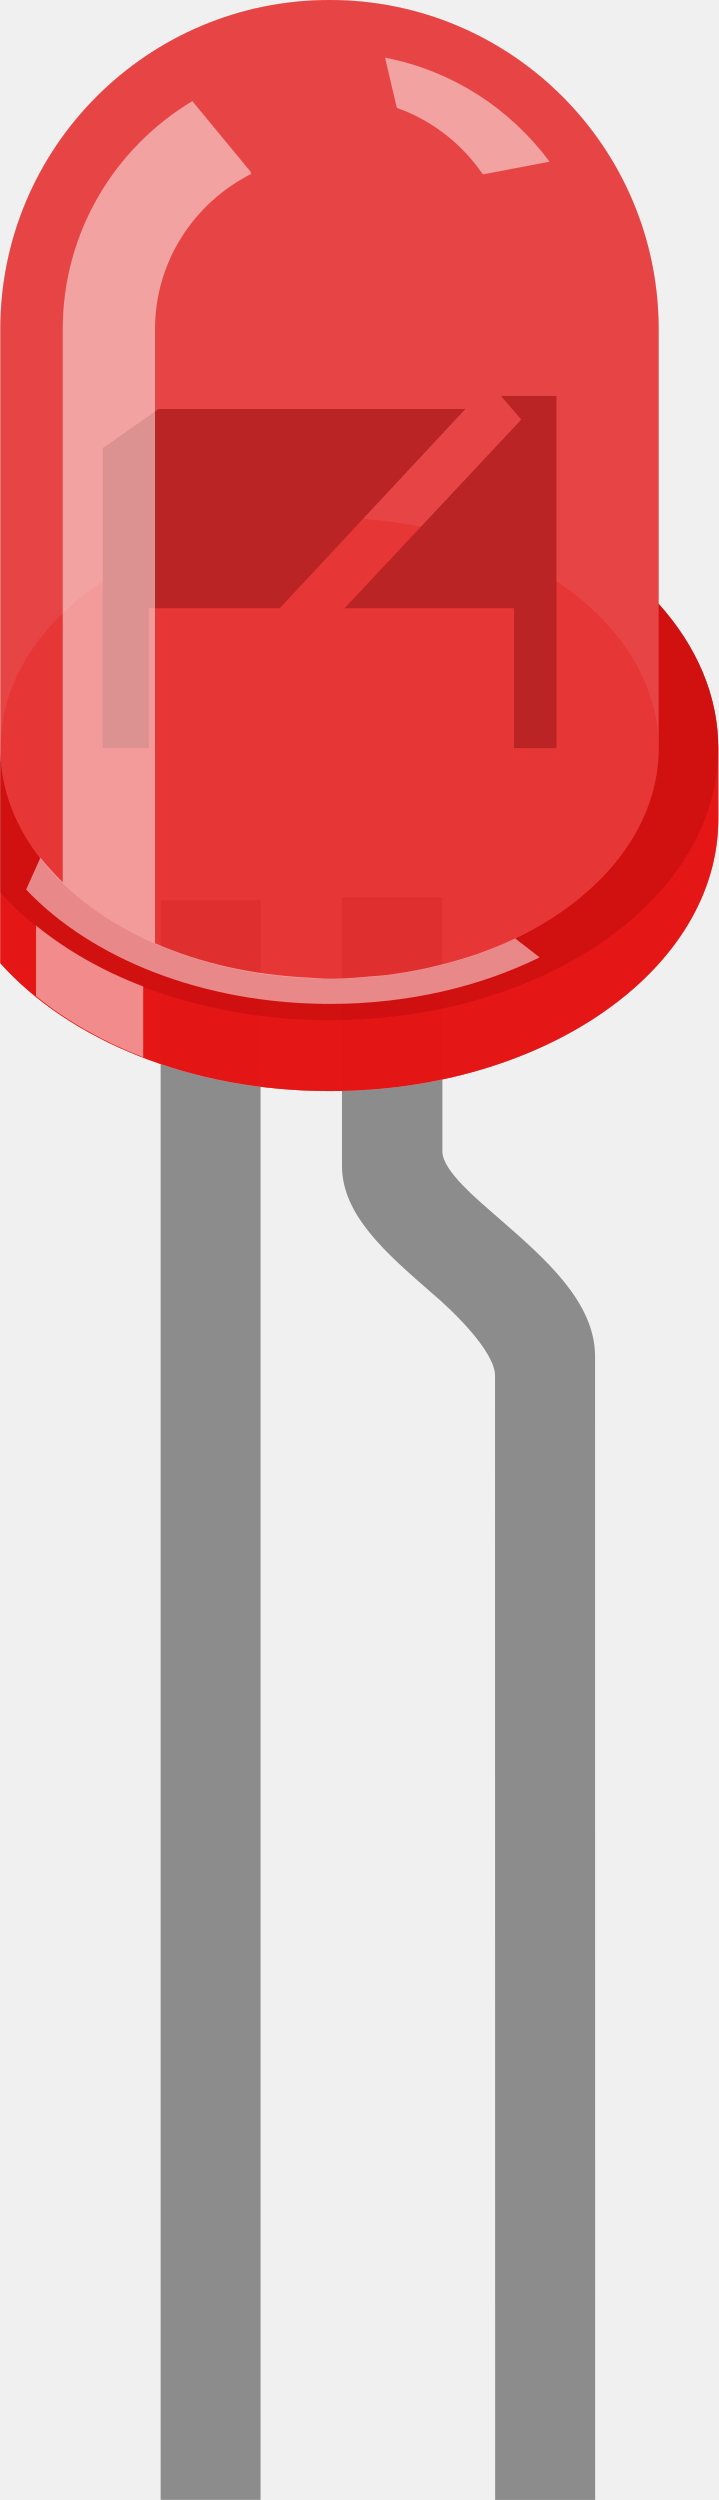
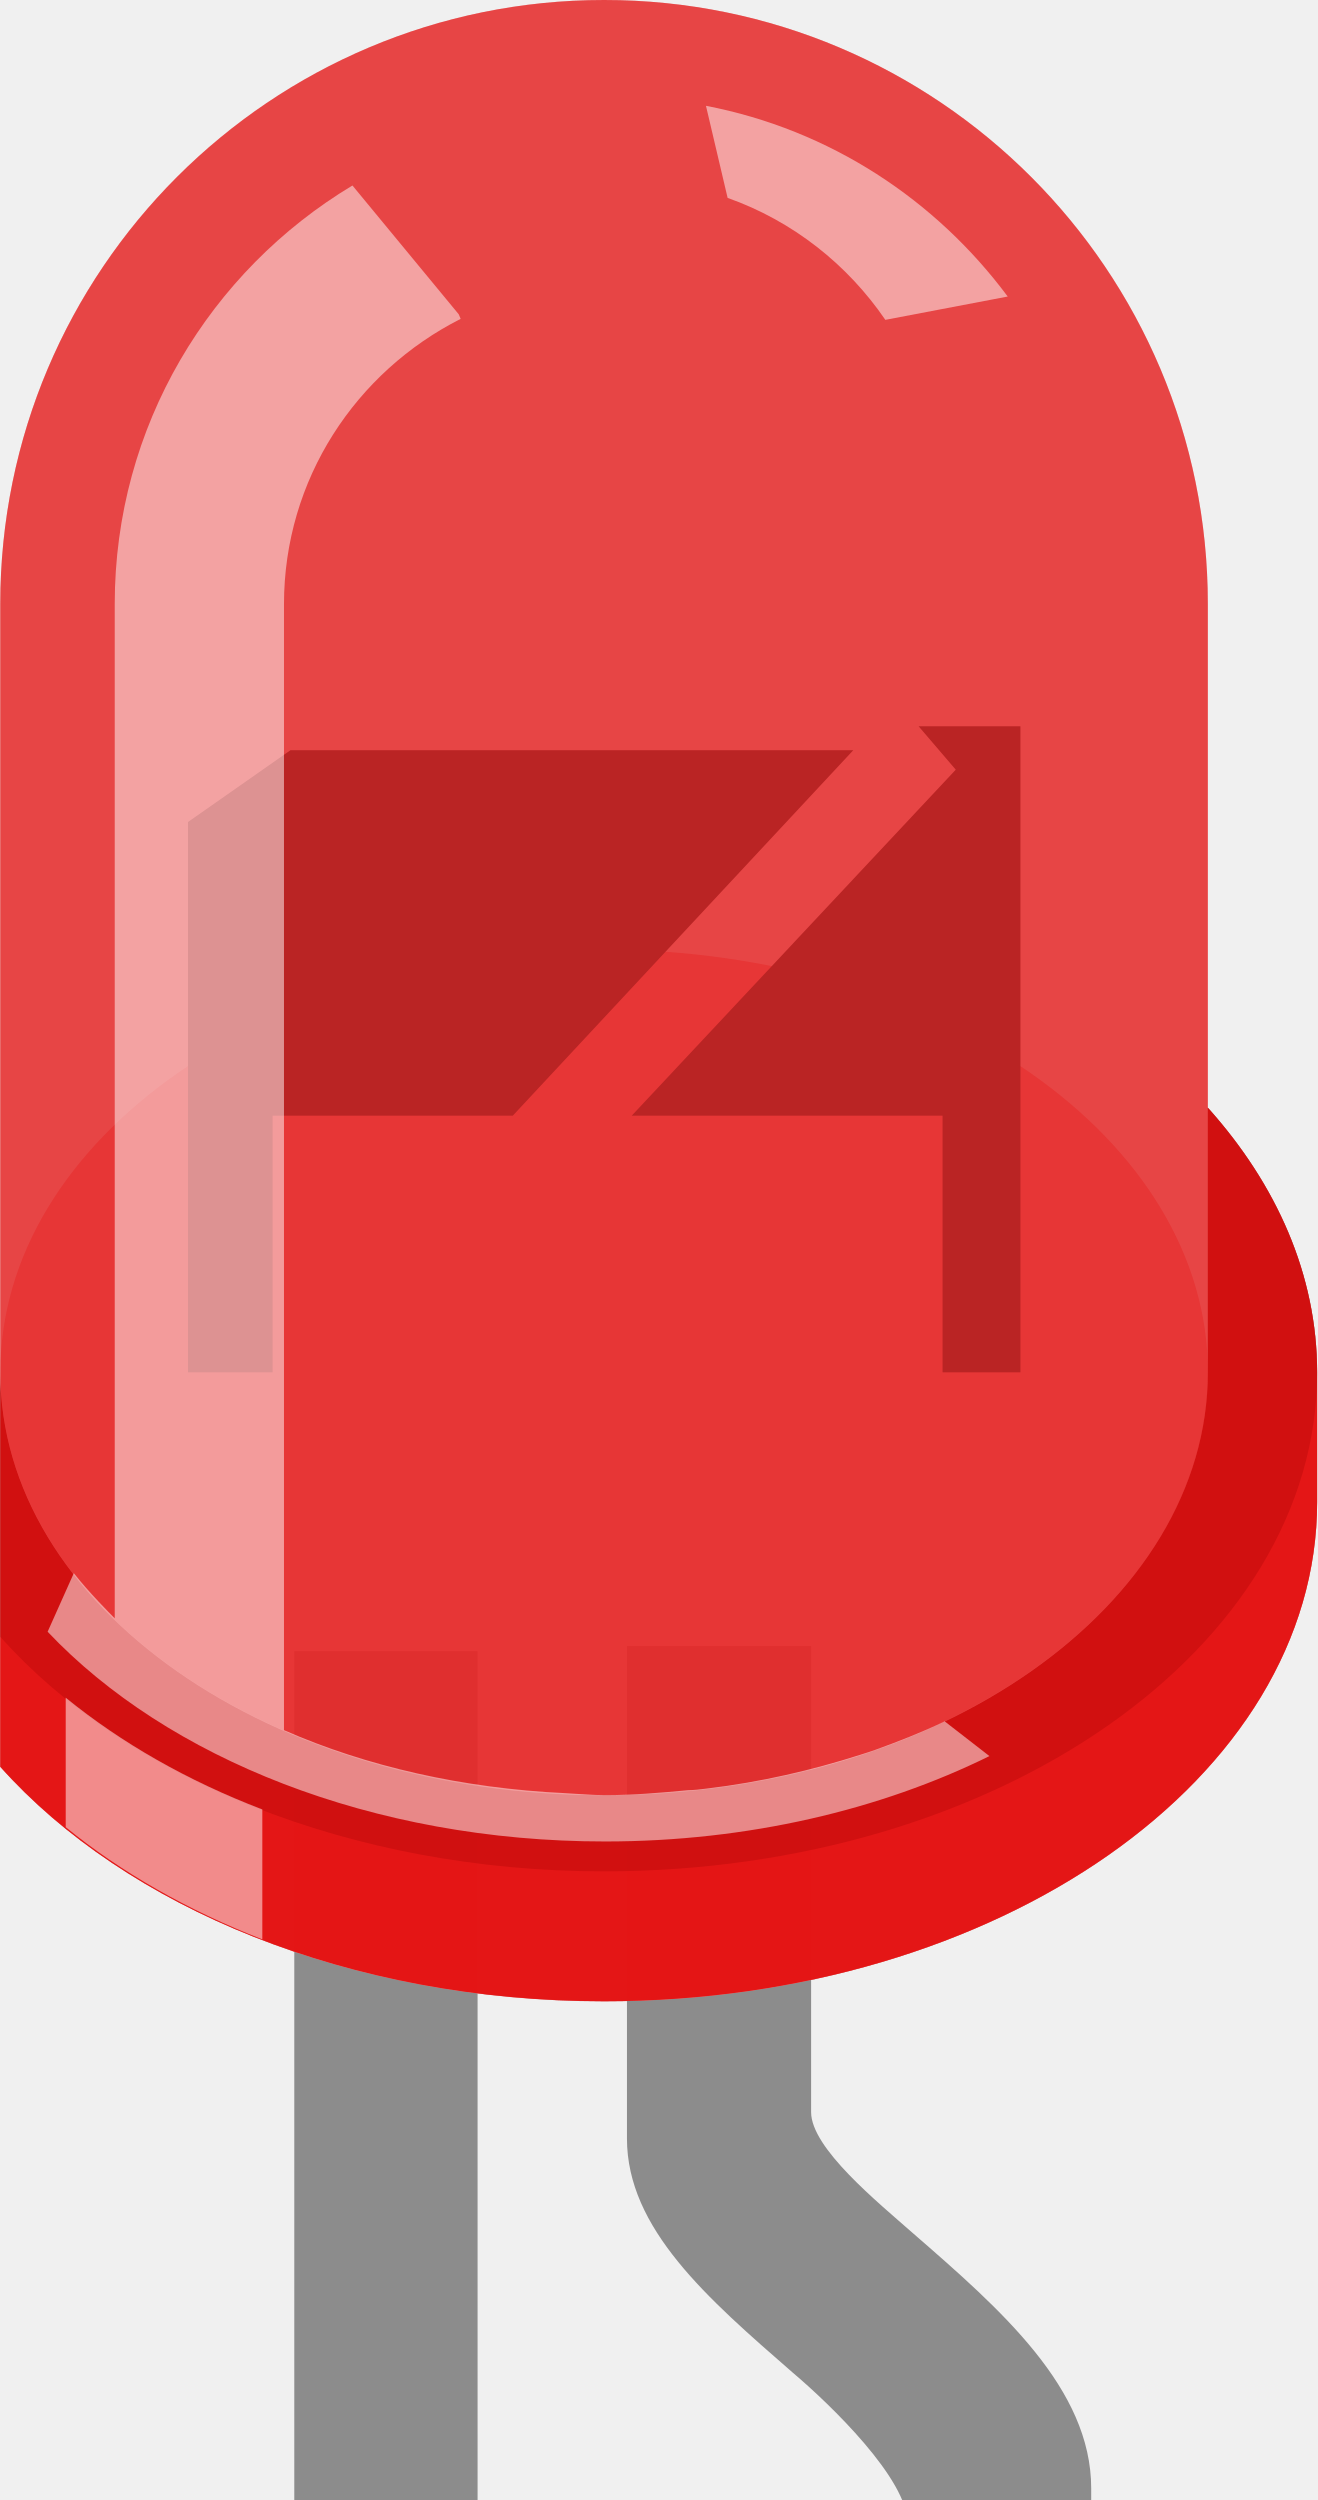
- <svg xmlns="http://www.w3.org/2000/svg" version="1.1" id="Layer_1" x="0px" y="0px" width="0.215in" height="0.748in" viewBox="0 0 21.467 74.754" xml:space="preserve">
+ <svg xmlns="http://www.w3.org/2000/svg" version="1.1" id="Layer_1" x="0px" y="0px" width="0.215in" height="0.408in" viewBox="0 0 21.467 40.754" xml:space="preserve">
  <rect id="connector0pin" x="4.793" y="65.307" fill="none" width="2.989" height="9.442" />
  <rect id="connector1pin" x="14.793" y="65.307" fill="none" width="2.992" height="9.442" />
  <rect id="connector0terminal" x="4.793" y="74.192" fill="none" width="2.989" height="0.562" />
  <rect id="connector1terminal" x="14.794" y="74.192" fill="none" width="2.991" height="0.562" />
  <g id="breadboard">
    <rect x="4.793" y="26.916" fill="#8C8C8C" width="2.988" height="47.834" />
    <path fill="#8C8C8C" d="M17.784,40.565c0-1.63-1.479-2.92-2.9-4.155c-0.578-0.51-1.666-1.391-1.666-1.979v-7.598h-3.002v8.028   c0,1.47,1.316,2.609,2.703,3.817c0.617,0.522,1.873,1.736,1.873,2.458c0,0.29,0.004,33.617,0.004,33.617h2.99L17.784,40.565z" />
    <g id="g12">
      <path id="path14" opacity="0.3" fill="#E60000" d="M19.685,18.057V9.845    C19.685,4.41,15.285,0,9.844,0C4.41,0,0,4.402,0,9.845v18.957c2.047,2.293,5.69,3.823,9.844,3.823    c6.416,0,11.623-3.636,11.623-8.138v-2.116C21.466,20.784,20.808,19.31,19.685,18.057z" />
      <path id="path16" opacity="0.5" fill="#E6E6E6" d="M19.685,18.057V9.845    C19.685,4.41,15.285,0,9.844,0C4.41,0,0,4.402,0,9.845v18.957c2.047,2.293,5.69,3.823,9.844,3.823    c6.416,0,11.623-3.636,11.623-8.138v-2.116C21.466,20.784,20.808,19.31,19.685,18.057z" />
      <path id="path18" opacity="0.9" fill="#D1D1D1" d="M19.685,18.057v4.313    c0,3.804-4.397,6.896-9.841,6.896C4.41,29.266,0,26.184,0,22.37v4.313V28.8c2.047,2.294,5.69,3.823,9.844,3.823    c6.416,0,11.623-3.636,11.623-8.137V22.37C21.466,20.784,20.808,19.31,19.685,18.057z" />
      <path id="path20" opacity="0.7" fill="#E60000" d="M19.685,18.057v4.313    c0,3.804-4.397,6.896-9.841,6.896C4.41,29.266,0,26.184,0,22.37v4.313V28.8c2.047,2.294,5.69,3.823,9.844,3.823    c6.416,0,11.623-3.636,11.623-8.137V22.37C21.466,20.784,20.808,19.31,19.685,18.057z" />
      <path id="path22" opacity="0.25" d="M19.685,18.057v4.313c0,3.804-4.397,6.896-9.841,6.896    C4.41,29.266,0,26.184,0,22.37v4.313c2.047,2.292,5.69,3.823,9.844,3.823c6.416,0,11.623-3.636,11.623-8.137    C21.466,20.784,20.808,19.31,19.685,18.057z" />
      <ellipse id="ellipse24" opacity="0.25" fill="#E6E6E6" cx="9.844" cy="22.37" rx="9.843" ry="6.89" />
      <ellipse id="ellipse26" opacity="0.25" fill="#E60000" cx="9.844" cy="22.37" rx="9.843" ry="6.89" />
      <polygon id="polygon28" fill="#666666" points="3.06,13.4 3.06,22.371 4.439,22.371 4.439,18.187 8.355,18.187 13.906,12.229     4.732,12.229 " />
      <polygon id="polygon30" fill="#666666" points="14.97,11.839 15.576,12.547 10.294,18.187 15.361,18.187 15.361,22.371     16.63,22.371 16.63,11.839 " />
      <path id="path32" opacity="0.65" fill="#E60000" d="M19.685,18.057V9.845    C19.685,4.41,15.285,0,9.844,0C4.41,0,0,4.402,0,9.845v18.957c2.047,2.293,5.69,3.823,9.844,3.823    c6.416,0,11.623-3.636,11.623-8.138v-2.116C21.466,20.784,20.808,19.31,19.685,18.057z" />
      <path id="path34" opacity="0.5" fill="#FFFFFF" d="M14.428,5.214l1.995-0.38    c-1.169-1.572-2.892-2.719-4.919-3.109l0.353,1.501C12.918,3.602,13.811,4.31,14.428,5.214z" />
      <path id="path36" opacity="0.5" fill="#FFFFFF" d="M1.067,27.675v2.111    c0.901,0.735,1.991,1.356,3.205,1.829v-2.118C3.052,29.03,1.971,28.411,1.067,27.675z" />
      <path id="path38" opacity="0.5" fill="#FFFFFF" d="M15.379,28.069    c-0.355,0.17-0.736,0.319-1.119,0.458c-0.081,0.027-0.163,0.056-0.247,0.081c-0.783,0.249-1.613,0.443-2.493,0.548    c-0.104,0.013-0.21,0.026-0.312,0.027c-0.445,0.042-0.894,0.081-1.348,0.081c-0.206,0-0.427-0.021-0.655-0.033    c-1.667-0.079-3.237-0.437-4.58-1.027V16.552V9.85c0-2.043,1.178-3.791,2.88-4.652L7.474,5.124l-1.733-2.1    c-2.319,1.393-3.875,3.92-3.875,6.822v16.535c-0.069-0.069-0.428-0.429-0.667-0.736l-0.427,0.955    c1.946,2.058,5.29,3.419,9.087,3.419c2.333,0,4.496-0.519,6.266-1.392l-0.732-0.568C15.379,28.069,15.379,28.069,15.379,28.069z" />
    </g>
  </g>
</svg>
